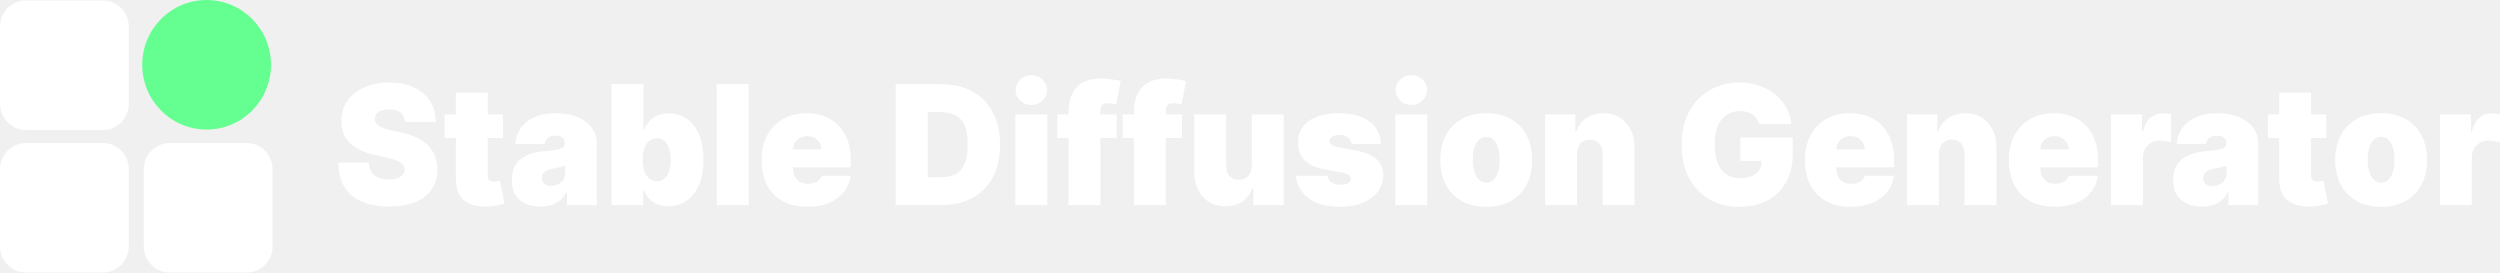
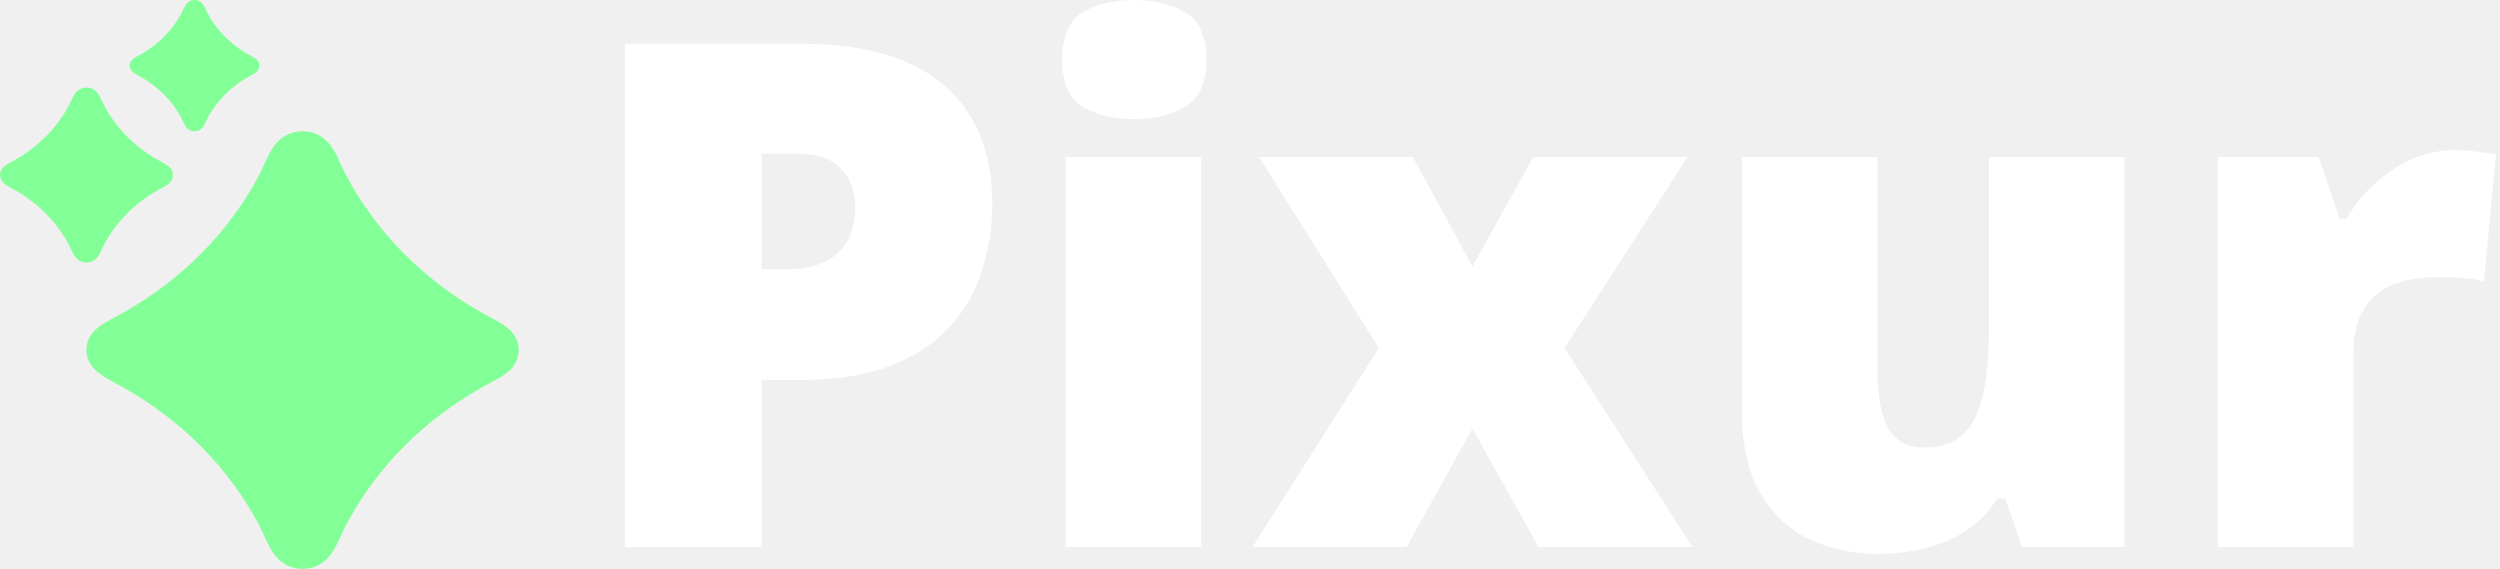
- <svg xmlns="http://www.w3.org/2000/svg" width="266" height="29" viewBox="0 0 266 29" fill="none">
-   <path d="M2.765 29C1.238 29 1.57455e-07 27.755 1.57455e-07 26.218V17.997C1.57455e-07 16.46 1.238 15.215 2.765 15.215H10.936C12.463 15.215 13.701 16.46 13.701 17.997V26.218C13.701 27.755 12.463 29 10.936 29H2.765Z" fill="white" />
-   <path d="M18.064 29C16.537 29 15.299 27.755 15.299 26.218V17.996C15.299 16.46 16.537 15.215 18.064 15.215H26.235C27.762 15.215 29 16.46 29 17.996V26.218C29 27.755 27.762 29 26.235 29H18.064Z" fill="white" />
-   <path d="M2.765 13.836C1.238 13.836 0 12.591 0 11.054V2.832C0 1.296 1.238 0.051 2.765 0.051H10.936C12.463 0.051 13.701 1.296 13.701 2.832V11.054C13.701 12.591 12.463 13.836 10.936 13.836H2.765Z" fill="white" />
-   <path d="M21.984 13.785C18.201 13.785 15.134 10.699 15.134 6.893C15.134 3.086 18.201 0 21.984 0C25.768 0 28.835 3.086 28.835 6.893C28.835 10.699 25.768 13.785 21.984 13.785Z" fill="#64FF90" />
-   <path d="M43.1 12.977C43.068 12.558 42.914 12.231 42.64 11.996C42.369 11.762 41.958 11.645 41.405 11.645C41.053 11.645 40.764 11.688 40.539 11.777C40.318 11.86 40.154 11.976 40.048 12.122C39.941 12.269 39.886 12.436 39.882 12.625C39.874 12.78 39.9 12.92 39.962 13.046C40.027 13.167 40.13 13.278 40.269 13.379C40.408 13.475 40.586 13.563 40.803 13.643C41.02 13.722 41.278 13.793 41.577 13.856L42.609 14.083C43.305 14.233 43.901 14.432 44.396 14.68C44.892 14.927 45.297 15.218 45.612 15.553C45.928 15.884 46.159 16.257 46.306 16.672C46.458 17.086 46.536 17.539 46.54 18.029C46.536 18.875 46.329 19.591 45.919 20.178C45.51 20.764 44.924 21.21 44.163 21.516C43.405 21.822 42.494 21.975 41.43 21.975C40.336 21.975 39.382 21.809 38.567 21.479C37.757 21.148 37.126 20.639 36.676 19.951C36.229 19.26 36.004 18.376 36 17.3H39.243C39.264 17.694 39.36 18.024 39.532 18.293C39.704 18.561 39.945 18.764 40.256 18.902C40.572 19.04 40.946 19.11 41.38 19.11C41.745 19.11 42.05 19.063 42.296 18.971C42.541 18.879 42.728 18.751 42.855 18.588C42.981 18.425 43.047 18.238 43.051 18.029C43.047 17.832 42.983 17.66 42.861 17.514C42.742 17.363 42.545 17.229 42.271 17.111C41.997 16.99 41.626 16.877 41.159 16.772L39.906 16.495C38.793 16.248 37.914 15.836 37.271 15.258C36.633 14.675 36.315 13.882 36.319 12.876C36.315 12.059 36.528 11.345 36.958 10.733C37.392 10.118 37.992 9.638 38.758 9.294C39.528 8.951 40.41 8.779 41.405 8.779C42.42 8.779 43.299 8.953 44.04 9.301C44.781 9.648 45.352 10.139 45.754 10.771C46.159 11.399 46.364 12.135 46.368 12.977H43.1Z" fill="white" />
-   <path d="M53.514 12.172V14.686H47.298V12.172H53.514ZM48.502 9.86H51.893V18.72C51.893 18.854 51.915 18.967 51.96 19.059C52.005 19.147 52.075 19.214 52.169 19.26C52.263 19.302 52.384 19.323 52.531 19.323C52.634 19.323 52.752 19.311 52.888 19.285C53.027 19.26 53.129 19.239 53.195 19.223L53.686 21.661C53.535 21.707 53.318 21.763 53.035 21.83C52.757 21.897 52.425 21.941 52.04 21.962C51.262 22.004 50.609 21.922 50.081 21.717C49.552 21.508 49.155 21.179 48.889 20.731C48.623 20.282 48.494 19.721 48.502 19.047V9.86Z" fill="white" />
-   <path d="M57.526 21.975C56.924 21.975 56.392 21.874 55.929 21.673C55.471 21.468 55.111 21.158 54.848 20.743C54.586 20.328 54.455 19.801 54.455 19.16C54.455 18.632 54.543 18.182 54.719 17.809C54.895 17.432 55.141 17.124 55.456 16.885C55.772 16.646 56.138 16.464 56.556 16.338C56.978 16.213 57.432 16.131 57.919 16.093C58.448 16.052 58.871 16.001 59.191 15.943C59.514 15.88 59.748 15.794 59.891 15.685C60.034 15.572 60.106 15.423 60.106 15.239V15.214C60.106 14.962 60.012 14.77 59.824 14.636C59.635 14.502 59.394 14.434 59.099 14.434C58.775 14.434 58.511 14.508 58.306 14.654C58.106 14.797 57.985 15.017 57.944 15.314H54.824C54.865 14.728 55.047 14.187 55.37 13.693C55.698 13.194 56.175 12.796 56.802 12.499C57.428 12.197 58.21 12.047 59.148 12.047C59.824 12.047 60.429 12.128 60.966 12.292C61.502 12.451 61.959 12.675 62.336 12.964C62.712 13.249 62.999 13.584 63.196 13.97C63.396 14.351 63.496 14.765 63.496 15.214V21.824H60.327V20.467H60.253C60.065 20.827 59.836 21.118 59.566 21.34C59.299 21.562 58.994 21.724 58.65 21.824C58.31 21.925 57.936 21.975 57.526 21.975ZM58.632 19.788C58.89 19.788 59.132 19.734 59.357 19.625C59.586 19.516 59.772 19.359 59.916 19.154C60.059 18.948 60.131 18.699 60.131 18.406V17.601C60.041 17.639 59.944 17.675 59.842 17.708C59.744 17.742 59.637 17.773 59.523 17.802C59.412 17.832 59.293 17.859 59.166 17.884C59.044 17.909 58.914 17.932 58.779 17.953C58.517 17.995 58.302 18.064 58.134 18.161C57.971 18.253 57.848 18.368 57.766 18.506C57.688 18.64 57.649 18.791 57.649 18.959C57.649 19.227 57.741 19.432 57.926 19.575C58.11 19.717 58.345 19.788 58.632 19.788Z" fill="white" />
-   <path d="M65.067 21.824V8.955H68.458V13.856H68.507C68.63 13.53 68.81 13.23 69.047 12.958C69.285 12.681 69.58 12.461 69.932 12.298C70.284 12.13 70.693 12.047 71.16 12.047C71.783 12.047 72.374 12.216 72.935 12.556C73.5 12.895 73.959 13.429 74.311 14.158C74.667 14.887 74.845 15.834 74.845 16.998C74.845 18.113 74.675 19.036 74.336 19.769C74 20.502 73.549 21.049 72.984 21.409C72.423 21.77 71.807 21.95 71.136 21.95C70.693 21.95 70.298 21.876 69.95 21.73C69.606 21.579 69.311 21.376 69.066 21.12C68.824 20.861 68.638 20.567 68.507 20.241H68.433V21.824H65.067ZM68.384 16.998C68.384 17.467 68.443 17.874 68.562 18.217C68.685 18.557 68.857 18.82 69.078 19.009C69.303 19.193 69.571 19.285 69.883 19.285C70.194 19.285 70.458 19.195 70.675 19.015C70.896 18.831 71.064 18.569 71.179 18.23C71.297 17.886 71.357 17.476 71.357 16.998C71.357 16.521 71.297 16.112 71.179 15.773C71.064 15.429 70.896 15.168 70.675 14.987C70.458 14.803 70.194 14.711 69.883 14.711C69.571 14.711 69.303 14.803 69.078 14.987C68.857 15.168 68.685 15.429 68.562 15.773C68.443 16.112 68.384 16.521 68.384 16.998Z" fill="white" />
-   <path d="M79.655 8.955V21.824H76.264V8.955H79.655Z" fill="white" />
-   <path d="M85.903 22C84.895 22 84.027 21.803 83.298 21.409C82.574 21.011 82.015 20.442 81.622 19.7C81.233 18.954 81.038 18.062 81.038 17.023C81.038 16.026 81.235 15.155 81.628 14.409C82.021 13.664 82.576 13.084 83.292 12.669C84.009 12.254 84.854 12.047 85.829 12.047C86.541 12.047 87.186 12.16 87.764 12.386C88.341 12.612 88.835 12.941 89.244 13.373C89.653 13.8 89.969 14.319 90.19 14.931C90.411 15.543 90.522 16.232 90.522 16.998V17.802H82.095V15.892H87.401C87.397 15.616 87.328 15.373 87.192 15.163C87.061 14.95 86.883 14.784 86.658 14.667C86.437 14.546 86.185 14.485 85.903 14.485C85.628 14.485 85.376 14.546 85.147 14.667C84.918 14.784 84.734 14.948 84.594 15.157C84.459 15.367 84.388 15.612 84.379 15.892V17.953C84.379 18.263 84.443 18.54 84.57 18.783C84.697 19.026 84.879 19.216 85.117 19.355C85.354 19.493 85.641 19.562 85.976 19.562C86.21 19.562 86.423 19.528 86.615 19.461C86.812 19.394 86.98 19.298 87.119 19.172C87.258 19.043 87.36 18.887 87.426 18.707H90.522C90.415 19.378 90.163 19.96 89.766 20.454C89.369 20.944 88.843 21.326 88.188 21.598C87.536 21.866 86.775 22 85.903 22Z" fill="white" />
-   <path d="M100.141 21.824H95.302V8.955H100.092C101.386 8.955 102.504 9.213 103.446 9.728C104.392 10.239 105.121 10.976 105.632 11.94C106.148 12.899 106.406 14.049 106.406 15.39C106.406 16.73 106.15 17.882 105.639 18.846C105.127 19.805 104.402 20.542 103.464 21.058C102.527 21.569 101.419 21.824 100.141 21.824ZM98.716 18.858H100.019C100.641 18.858 101.171 18.756 101.609 18.55C102.052 18.345 102.387 17.991 102.617 17.488C102.85 16.986 102.967 16.286 102.967 15.39C102.967 14.493 102.848 13.793 102.611 13.291C102.377 12.788 102.033 12.434 101.579 12.229C101.128 12.024 100.576 11.921 99.92 11.921H98.716V18.858Z" fill="white" />
-   <path d="M108.036 21.824V12.172H111.426V21.824H108.036ZM109.731 11.167C109.272 11.167 108.879 11.012 108.551 10.702C108.224 10.392 108.06 10.019 108.06 9.583C108.06 9.148 108.224 8.775 108.551 8.465C108.879 8.155 109.272 8 109.731 8C110.193 8 110.587 8.155 110.91 8.465C111.238 8.775 111.401 9.148 111.401 9.583C111.401 10.019 111.238 10.392 110.91 10.702C110.587 11.012 110.193 11.167 109.731 11.167Z" fill="white" />
-   <path d="M118.804 12.172V14.686H112.49V12.172H118.804ZM113.694 21.824V11.896C113.694 11.1 113.833 10.44 114.112 9.917C114.39 9.393 114.783 9.001 115.291 8.741C115.799 8.482 116.396 8.352 117.084 8.352C117.514 8.352 117.932 8.385 118.337 8.452C118.747 8.519 119.05 8.578 119.246 8.628L118.755 11.117C118.632 11.079 118.489 11.05 118.325 11.029C118.161 11.004 118.018 10.991 117.895 10.991C117.576 10.991 117.361 11.06 117.25 11.198C117.14 11.337 117.084 11.519 117.084 11.745V21.824H113.694Z" fill="white" />
-   <path d="M125.763 12.172V14.686H119.449V12.172H125.763ZM120.653 21.824V11.896C120.653 11.1 120.792 10.44 121.071 9.917C121.349 9.393 121.742 9.001 122.25 8.741C122.758 8.482 123.355 8.352 124.043 8.352C124.473 8.352 124.891 8.385 125.296 8.452C125.706 8.519 126.009 8.578 126.205 8.628L125.714 11.117C125.591 11.079 125.448 11.05 125.284 11.029C125.12 11.004 124.977 10.991 124.854 10.991C124.535 10.991 124.32 11.06 124.209 11.198C124.099 11.337 124.043 11.519 124.043 11.745V21.824H120.653Z" fill="white" />
-   <path d="M133.189 17.601V12.172H136.579V21.824H133.361V19.989H133.263C133.058 20.605 132.699 21.087 132.188 21.434C131.676 21.778 131.068 21.95 130.363 21.95C129.704 21.95 129.127 21.795 128.631 21.485C128.14 21.175 127.757 20.747 127.483 20.203C127.213 19.658 127.075 19.034 127.071 18.33V12.172H130.462V17.601C130.466 18.079 130.585 18.454 130.818 18.726C131.055 18.998 131.387 19.135 131.813 19.135C132.096 19.135 132.339 19.074 132.544 18.952C132.753 18.827 132.912 18.651 133.023 18.425C133.138 18.194 133.193 17.92 133.189 17.601Z" fill="white" />
-   <path d="M146.927 15.314H143.807C143.791 15.117 143.723 14.948 143.604 14.805C143.485 14.663 143.332 14.554 143.144 14.479C142.959 14.399 142.755 14.359 142.529 14.359C142.239 14.359 141.989 14.414 141.78 14.522C141.571 14.631 141.469 14.786 141.473 14.987C141.469 15.13 141.528 15.262 141.651 15.383C141.778 15.505 142.022 15.599 142.382 15.666L144.298 16.018C145.265 16.198 145.983 16.502 146.454 16.929C146.929 17.352 147.169 17.92 147.173 18.632C147.169 19.319 146.968 19.916 146.571 20.423C146.178 20.925 145.639 21.315 144.955 21.592C144.276 21.864 143.5 22 142.628 22C141.186 22 140.058 21.698 139.243 21.095C138.433 20.492 137.98 19.696 137.886 18.707H141.252C141.297 19.013 141.444 19.25 141.694 19.417C141.948 19.581 142.267 19.663 142.652 19.663C142.963 19.663 143.219 19.608 143.42 19.499C143.625 19.39 143.729 19.235 143.733 19.034C143.729 18.85 143.639 18.703 143.463 18.594C143.291 18.485 143.021 18.397 142.652 18.33L140.982 18.029C140.019 17.857 139.299 17.53 138.82 17.049C138.34 16.567 138.103 15.947 138.107 15.188C138.103 14.518 138.275 13.951 138.623 13.486C138.975 13.017 139.477 12.66 140.128 12.417C140.783 12.17 141.559 12.047 142.456 12.047C143.819 12.047 144.894 12.336 145.68 12.914C146.47 13.492 146.886 14.292 146.927 15.314Z" fill="white" />
-   <path d="M148.472 21.824V12.172H151.862V21.824H148.472ZM150.167 11.167C149.708 11.167 149.315 11.012 148.988 10.702C148.66 10.392 148.496 10.019 148.496 9.583C148.496 9.148 148.66 8.775 148.988 8.465C149.315 8.155 149.708 8 150.167 8C150.63 8 151.023 8.155 151.346 8.465C151.674 8.775 151.838 9.148 151.838 9.583C151.838 10.019 151.674 10.392 151.346 10.702C151.023 11.012 150.63 11.167 150.167 11.167Z" fill="white" />
-   <path d="M158.135 22C157.111 22 156.235 21.793 155.506 21.378C154.777 20.959 154.218 20.377 153.829 19.631C153.44 18.881 153.246 18.012 153.246 17.023C153.246 16.035 153.44 15.168 153.829 14.422C154.218 13.672 154.777 13.09 155.506 12.675C156.235 12.256 157.111 12.047 158.135 12.047C159.158 12.047 160.035 12.256 160.764 12.675C161.492 13.09 162.051 13.672 162.44 14.422C162.829 15.168 163.024 16.035 163.024 17.023C163.024 18.012 162.829 18.881 162.44 19.631C162.051 20.377 161.492 20.959 160.764 21.378C160.035 21.793 159.158 22 158.135 22ZM158.159 19.436C158.446 19.436 158.694 19.338 158.903 19.141C159.111 18.944 159.273 18.663 159.388 18.299C159.502 17.934 159.56 17.501 159.56 16.998C159.56 16.491 159.502 16.058 159.388 15.697C159.273 15.333 159.111 15.052 158.903 14.855C158.694 14.659 158.446 14.56 158.159 14.56C157.856 14.56 157.596 14.659 157.379 14.855C157.162 15.052 156.996 15.333 156.882 15.697C156.767 16.058 156.71 16.491 156.71 16.998C156.71 17.501 156.767 17.934 156.882 18.299C156.996 18.663 157.162 18.944 157.379 19.141C157.596 19.338 157.856 19.436 158.159 19.436Z" fill="white" />
-   <path d="M167.79 16.395V21.824H164.4V12.172H167.618V14.007H167.716C167.921 13.396 168.281 12.916 168.797 12.568C169.317 12.22 169.923 12.047 170.615 12.047C171.283 12.047 171.862 12.204 172.354 12.518C172.849 12.828 173.232 13.255 173.502 13.8C173.777 14.344 173.912 14.966 173.908 15.666V21.824H170.517V16.395C170.521 15.917 170.402 15.543 170.161 15.27C169.923 14.998 169.592 14.862 169.166 14.862C168.887 14.862 168.644 14.925 168.435 15.05C168.23 15.172 168.073 15.348 167.962 15.578C167.851 15.804 167.794 16.077 167.79 16.395Z" fill="white" />
-   <path d="M187.147 13.203C187.094 12.981 187.01 12.786 186.895 12.618C186.78 12.447 186.637 12.302 186.465 12.185C186.297 12.063 186.101 11.973 185.875 11.915C185.654 11.852 185.411 11.82 185.144 11.82C184.571 11.82 184.082 11.961 183.676 12.242C183.275 12.522 182.968 12.926 182.755 13.454C182.546 13.982 182.442 14.619 182.442 15.364C182.442 16.119 182.542 16.764 182.743 17.3C182.944 17.836 183.242 18.247 183.64 18.531C184.037 18.816 184.53 18.959 185.12 18.959C185.64 18.959 186.072 18.881 186.416 18.726C186.764 18.571 187.024 18.351 187.196 18.066C187.368 17.782 187.454 17.446 187.454 17.061L188.044 17.124H185.169V14.636H190.746V16.42C190.746 17.593 190.502 18.596 190.015 19.43C189.532 20.259 188.864 20.896 188.013 21.34C187.165 21.78 186.193 22 185.095 22C183.871 22 182.796 21.734 181.871 21.202C180.945 20.67 180.223 19.912 179.703 18.927C179.187 17.943 178.929 16.772 178.929 15.415C178.929 14.351 179.086 13.408 179.402 12.587C179.721 11.766 180.163 11.073 180.728 10.507C181.293 9.937 181.946 9.508 182.688 9.219C183.429 8.926 184.223 8.779 185.071 8.779C185.816 8.779 186.508 8.888 187.147 9.106C187.79 9.32 188.357 9.625 188.848 10.023C189.344 10.417 189.743 10.884 190.046 11.425C190.349 11.965 190.533 12.558 190.599 13.203H187.147Z" fill="white" />
-   <path d="M196.908 22C195.901 22 195.033 21.803 194.304 21.409C193.579 21.011 193.02 20.442 192.627 19.7C192.238 18.954 192.044 18.062 192.044 17.023C192.044 16.026 192.24 15.155 192.633 14.409C193.026 13.664 193.581 13.084 194.298 12.669C195.014 12.254 195.86 12.047 196.834 12.047C197.547 12.047 198.192 12.16 198.769 12.386C199.346 12.612 199.84 12.941 200.249 13.373C200.659 13.8 200.974 14.319 201.195 14.931C201.416 15.543 201.527 16.232 201.527 16.998V17.802H193.1V15.892H198.407C198.403 15.616 198.333 15.373 198.198 15.163C198.067 14.95 197.889 14.784 197.663 14.667C197.442 14.546 197.191 14.485 196.908 14.485C196.634 14.485 196.382 14.546 196.153 14.667C195.923 14.784 195.739 14.948 195.6 15.157C195.465 15.367 195.393 15.612 195.385 15.892V17.953C195.385 18.263 195.448 18.54 195.575 18.783C195.702 19.026 195.884 19.216 196.122 19.355C196.359 19.493 196.646 19.562 196.982 19.562C197.215 19.562 197.428 19.528 197.621 19.461C197.817 19.394 197.985 19.298 198.124 19.172C198.263 19.043 198.366 18.887 198.431 18.707H201.527C201.42 19.378 201.169 19.96 200.771 20.454C200.374 20.944 199.848 21.326 199.193 21.598C198.542 21.866 197.78 22 196.908 22Z" fill="white" />
-   <path d="M206.301 16.395V21.824H202.91V12.172H206.129V14.007H206.227C206.432 13.396 206.792 12.916 207.308 12.568C207.828 12.22 208.434 12.047 209.126 12.047C209.794 12.047 210.373 12.204 210.864 12.518C211.36 12.828 211.743 13.255 212.013 13.8C212.287 14.344 212.422 14.966 212.418 15.666V21.824H209.028V16.395C209.032 15.917 208.913 15.543 208.672 15.27C208.434 14.998 208.102 14.862 207.677 14.862C207.398 14.862 207.155 14.925 206.946 15.05C206.741 15.172 206.583 15.348 206.473 15.578C206.362 15.804 206.305 16.077 206.301 16.395Z" fill="white" />
-   <path d="M218.613 22C217.605 22 216.737 21.803 216.008 21.409C215.284 21.011 214.725 20.442 214.331 19.7C213.942 18.954 213.748 18.062 213.748 17.023C213.748 16.026 213.945 15.155 214.338 14.409C214.731 13.664 215.286 13.084 216.002 12.669C216.719 12.254 217.564 12.047 218.539 12.047C219.251 12.047 219.896 12.16 220.474 12.386C221.051 12.612 221.544 12.941 221.954 13.373C222.363 13.8 222.679 14.319 222.9 14.931C223.121 15.543 223.231 16.232 223.231 16.998V17.802H214.804V15.892H220.111C220.107 15.616 220.037 15.373 219.902 15.163C219.771 14.95 219.593 14.784 219.368 14.667C219.147 14.546 218.895 14.485 218.613 14.485C218.338 14.485 218.086 14.546 217.857 14.667C217.628 14.784 217.443 14.948 217.304 15.157C217.169 15.367 217.097 15.612 217.089 15.892V17.953C217.089 18.263 217.153 18.54 217.28 18.783C217.407 19.026 217.589 19.216 217.826 19.355C218.064 19.493 218.35 19.562 218.686 19.562C218.92 19.562 219.133 19.528 219.325 19.461C219.522 19.394 219.689 19.298 219.829 19.172C219.968 19.043 220.07 18.887 220.136 18.707H223.231C223.125 19.378 222.873 19.96 222.476 20.454C222.079 20.944 221.552 21.326 220.897 21.598C220.246 21.866 219.485 22 218.613 22Z" fill="white" />
-   <path d="M224.615 21.824V12.172H227.907V14.007H228.005C228.177 13.329 228.45 12.832 228.822 12.518C229.199 12.204 229.639 12.047 230.143 12.047C230.29 12.047 230.435 12.059 230.579 12.084C230.726 12.105 230.867 12.137 231.003 12.179V15.138C230.835 15.08 230.628 15.036 230.382 15.006C230.137 14.977 229.926 14.962 229.75 14.962C229.418 14.962 229.119 15.04 228.853 15.195C228.591 15.346 228.384 15.559 228.233 15.836C228.081 16.108 228.005 16.428 228.005 16.797V21.824H224.615Z" fill="white" />
-   <path d="M234.304 21.975C233.702 21.975 233.17 21.874 232.707 21.673C232.248 21.468 231.888 21.158 231.626 20.743C231.364 20.328 231.233 19.801 231.233 19.16C231.233 18.632 231.321 18.182 231.497 17.809C231.673 17.432 231.919 17.124 232.234 16.885C232.549 16.646 232.916 16.464 233.333 16.338C233.755 16.213 234.21 16.131 234.697 16.093C235.225 16.052 235.649 16.001 235.968 15.943C236.292 15.88 236.525 15.794 236.669 15.685C236.812 15.572 236.884 15.423 236.884 15.239V15.214C236.884 14.962 236.789 14.77 236.601 14.636C236.413 14.502 236.171 14.434 235.876 14.434C235.553 14.434 235.289 14.508 235.084 14.654C234.883 14.797 234.763 15.017 234.722 15.314H231.601C231.642 14.728 231.825 14.187 232.148 13.693C232.476 13.194 232.953 12.796 233.579 12.499C234.206 12.197 234.988 12.047 235.925 12.047C236.601 12.047 237.207 12.128 237.743 12.292C238.28 12.451 238.736 12.675 239.113 12.964C239.49 13.249 239.777 13.584 239.973 13.97C240.174 14.351 240.274 14.765 240.274 15.214V21.824H237.105V20.467H237.031C236.843 20.827 236.613 21.118 236.343 21.34C236.077 21.562 235.772 21.724 235.428 21.824C235.088 21.925 234.713 21.975 234.304 21.975ZM235.409 19.788C235.667 19.788 235.909 19.734 236.134 19.625C236.364 19.516 236.55 19.359 236.693 19.154C236.836 18.948 236.908 18.699 236.908 18.406V17.601C236.818 17.639 236.722 17.675 236.619 17.708C236.521 17.742 236.415 17.773 236.3 17.802C236.19 17.832 236.071 17.859 235.944 17.884C235.821 17.909 235.692 17.932 235.557 17.953C235.295 17.995 235.08 18.064 234.912 18.161C234.748 18.253 234.625 18.368 234.543 18.506C234.466 18.64 234.427 18.791 234.427 18.959C234.427 19.227 234.519 19.432 234.703 19.575C234.887 19.717 235.123 19.788 235.409 19.788Z" fill="white" />
-   <path d="M247.52 12.172V14.686H241.304V12.172H247.52ZM242.508 9.86H245.899V18.72C245.899 18.854 245.921 18.967 245.966 19.059C246.011 19.147 246.081 19.214 246.175 19.26C246.269 19.302 246.39 19.323 246.537 19.323C246.64 19.323 246.758 19.311 246.894 19.285C247.033 19.26 247.135 19.239 247.201 19.223L247.692 21.661C247.541 21.707 247.324 21.763 247.041 21.83C246.763 21.897 246.431 21.941 246.046 21.962C245.268 22.004 244.615 21.922 244.087 21.717C243.558 21.508 243.161 21.179 242.895 20.731C242.629 20.282 242.5 19.721 242.508 19.047V9.86Z" fill="white" />
-   <path d="M253.347 22C252.324 22 251.447 21.793 250.719 21.378C249.99 20.959 249.431 20.377 249.042 19.631C248.653 18.881 248.458 18.012 248.458 17.023C248.458 16.035 248.653 15.168 249.042 14.422C249.431 13.672 249.99 13.09 250.719 12.675C251.447 12.256 252.324 12.047 253.347 12.047C254.371 12.047 255.247 12.256 255.976 12.675C256.705 13.09 257.264 13.672 257.653 14.422C258.042 15.168 258.236 16.035 258.236 17.023C258.236 18.012 258.042 18.881 257.653 19.631C257.264 20.377 256.705 20.959 255.976 21.378C255.247 21.793 254.371 22 253.347 22ZM253.372 19.436C253.659 19.436 253.906 19.338 254.115 19.141C254.324 18.944 254.486 18.663 254.6 18.299C254.715 17.934 254.772 17.501 254.772 16.998C254.772 16.491 254.715 16.058 254.6 15.697C254.486 15.333 254.324 15.052 254.115 14.855C253.906 14.659 253.659 14.56 253.372 14.56C253.069 14.56 252.809 14.659 252.592 14.855C252.375 15.052 252.209 15.333 252.094 15.697C251.98 16.058 251.922 16.491 251.922 16.998C251.922 17.501 251.98 17.934 252.094 18.299C252.209 18.663 252.375 18.944 252.592 19.141C252.809 19.338 253.069 19.436 253.372 19.436Z" fill="white" />
-   <path d="M259.612 21.824V12.172H262.904V14.007H263.003C263.175 13.329 263.447 12.832 263.82 12.518C264.196 12.204 264.636 12.047 265.14 12.047C265.288 12.047 265.433 12.059 265.576 12.084C265.724 12.105 265.865 12.137 266 12.179V15.138C265.832 15.08 265.625 15.036 265.38 15.006C265.134 14.977 264.923 14.962 264.747 14.962C264.415 14.962 264.116 15.04 263.85 15.195C263.588 15.346 263.381 15.559 263.23 15.836C263.078 16.108 263.003 16.428 263.003 16.797V21.824H259.612Z" fill="white" />
+ <svg xmlns="http://www.w3.org/2000/svg" width="167" height="38" viewBox="0 0 167 38" fill="none">
+   <path d="M20.211 8.769C20.902 8.769 21.423 9.035 21.813 9.413C22.442 10.024 22.708 10.922 23.1 11.666C25.109 15.486 28.28 18.696 32.234 20.914L33.129 21.398C33.94 21.848 34.645 22.373 34.647 23.381C34.649 24.759 33.335 25.238 32.234 25.854C28.28 28.071 25.109 31.282 23.1 35.101C22.708 35.847 22.44 36.746 21.813 37.356C21.425 37.734 20.902 38 20.211 38C19.52 38 18.996 37.734 18.608 37.356C18.245 37.004 18.006 36.561 17.794 36.109L17.484 35.431C17.433 35.321 17.378 35.211 17.322 35.103C15.313 31.283 12.142 28.073 8.187 25.856L7.525 25.496C6.632 25.006 5.772 24.449 5.775 23.381C5.779 22.006 7.088 21.531 8.187 20.915C12.142 18.698 15.313 15.488 17.322 11.668C17.713 10.922 17.981 10.024 18.608 9.413C18.996 9.037 19.52 8.769 20.211 8.769Z" fill="#82FF96" />
+   <path d="M5.775 5.846C6.051 5.846 6.26 5.952 6.415 6.104C6.667 6.348 6.774 6.707 6.93 7.005C7.734 8.533 9.002 9.817 10.584 10.704L10.942 10.898C11.266 11.078 11.548 11.288 11.549 11.691C11.55 12.242 11.024 12.434 10.584 12.68C9.002 13.567 7.734 14.851 6.93 16.379C6.774 16.677 6.666 17.037 6.415 17.281C6.26 17.432 6.051 17.538 5.775 17.538C5.498 17.538 5.289 17.432 5.134 17.281C4.988 17.14 4.893 16.963 4.808 16.782L4.684 16.511C4.663 16.467 4.642 16.423 4.619 16.38C3.815 14.852 2.547 13.568 0.965 12.681L0.7 12.537C0.343 12.341 -0.001 12.118 1.48071e-06 11.691C0.002 11.141 0.525 10.951 0.965 10.705C2.547 9.818 3.815 8.534 4.619 7.006C4.776 6.707 4.883 6.348 5.134 6.104C5.289 5.953 5.498 5.846 5.775 5.846Z" fill="#82FF96" />
+   <path d="M12.993 0C13.2 0 13.356 0.08 13.473 0.193C13.662 0.376 13.742 0.646 13.859 0.869C14.462 2.015 15.413 2.978 16.6 3.643L16.868 3.789C17.111 3.924 17.323 4.081 17.323 4.383C17.324 4.797 16.93 4.941 16.6 5.125C15.413 5.791 14.462 6.754 13.859 7.9C13.742 8.123 13.662 8.393 13.473 8.576C13.357 8.69 13.2 8.769 12.993 8.769C12.785 8.769 12.628 8.69 12.512 8.576C12.403 8.47 12.331 8.338 12.268 8.202L12.175 7.999C12.159 7.965 12.143 7.933 12.126 7.9C11.523 6.754 10.572 5.791 9.386 5.126L9.187 5.018C8.919 4.871 8.661 4.704 8.662 4.383C8.663 3.971 9.056 3.829 9.386 3.644C10.572 2.979 11.523 2.016 12.126 0.87C12.243 0.646 12.324 0.376 12.512 0.193C12.628 0.08 12.785 0 12.993 0Z" fill="#82FF96" />
+   <path d="M53.444 2.92C57.733 2.92 60.941 3.848 63.07 5.703C65.214 7.558 66.286 10.195 66.286 13.613C66.286 15.146 66.063 16.618 65.615 18.029C65.183 19.439 64.466 20.696 63.463 21.8C62.476 22.904 61.157 23.777 59.507 24.421C57.871 25.065 55.85 25.387 53.444 25.387H50.875V36.54H41.735V2.92H53.444ZM53.236 10.256H50.875V17.983H52.68C53.467 17.983 54.2 17.852 54.879 17.592C55.557 17.316 56.097 16.879 56.498 16.281C56.915 15.668 57.123 14.855 57.123 13.843C57.123 12.786 56.807 11.927 56.174 11.268C55.542 10.593 54.562 10.256 53.236 10.256Z" fill="white" />
+   <path d="M80.24 10.486V36.54H71.192V10.486H80.24ZM75.751 0C77.046 0 78.172 0.268 79.129 0.805C80.101 1.341 80.587 2.407 80.587 4.001C80.587 5.55 80.101 6.6 79.129 7.152C78.172 7.688 77.046 7.956 75.751 7.956C74.424 7.956 73.29 7.688 72.349 7.152C71.423 6.6 70.961 5.55 70.961 4.001C70.961 2.407 71.423 1.341 72.349 0.805C73.29 0.268 74.424 0 75.751 0Z" fill="white" />
+   <path d="M92.11 23.249L84.104 10.486H94.378L98.358 17.799L102.43 10.486H112.728L104.513 23.249L113.051 36.54H102.778L98.358 28.63L93.961 36.54H83.664L92.11 23.249Z" fill="white" />
+   <path d="M141.907 10.486V36.54H135.08L133.947 33.298H133.414C132.874 34.172 132.188 34.884 131.355 35.436C130.537 35.973 129.627 36.364 128.624 36.609C127.622 36.87 126.58 37 125.501 37C123.788 37 122.238 36.67 120.85 36.011C119.477 35.352 118.381 34.317 117.564 32.907C116.762 31.496 116.36 29.68 116.36 27.457V10.486H125.408V24.72C125.408 26.407 125.647 27.694 126.125 28.584C126.619 29.457 127.421 29.894 128.532 29.894C129.673 29.894 130.553 29.588 131.17 28.974C131.802 28.361 132.242 27.457 132.489 26.261C132.736 25.065 132.859 23.609 132.859 21.892V10.486H141.907Z" fill="white" />
+   <path d="M163.982 10.026C164.475 10.026 164.992 10.064 165.532 10.141C166.072 10.202 166.473 10.256 166.735 10.302L165.925 18.787C165.632 18.711 165.254 18.649 164.792 18.604C164.329 18.542 163.681 18.512 162.848 18.512C162.277 18.512 161.668 18.565 161.02 18.672C160.372 18.78 159.755 19.01 159.169 19.362C158.598 19.7 158.127 20.221 157.757 20.926C157.387 21.616 157.202 22.551 157.202 23.732V36.54H148.154V10.486H154.888L156.299 14.648H156.739C157.217 13.79 157.827 13.015 158.567 12.326C159.323 11.62 160.164 11.061 161.089 10.647C162.03 10.233 162.994 10.026 163.982 10.026Z" fill="white" />
</svg>
